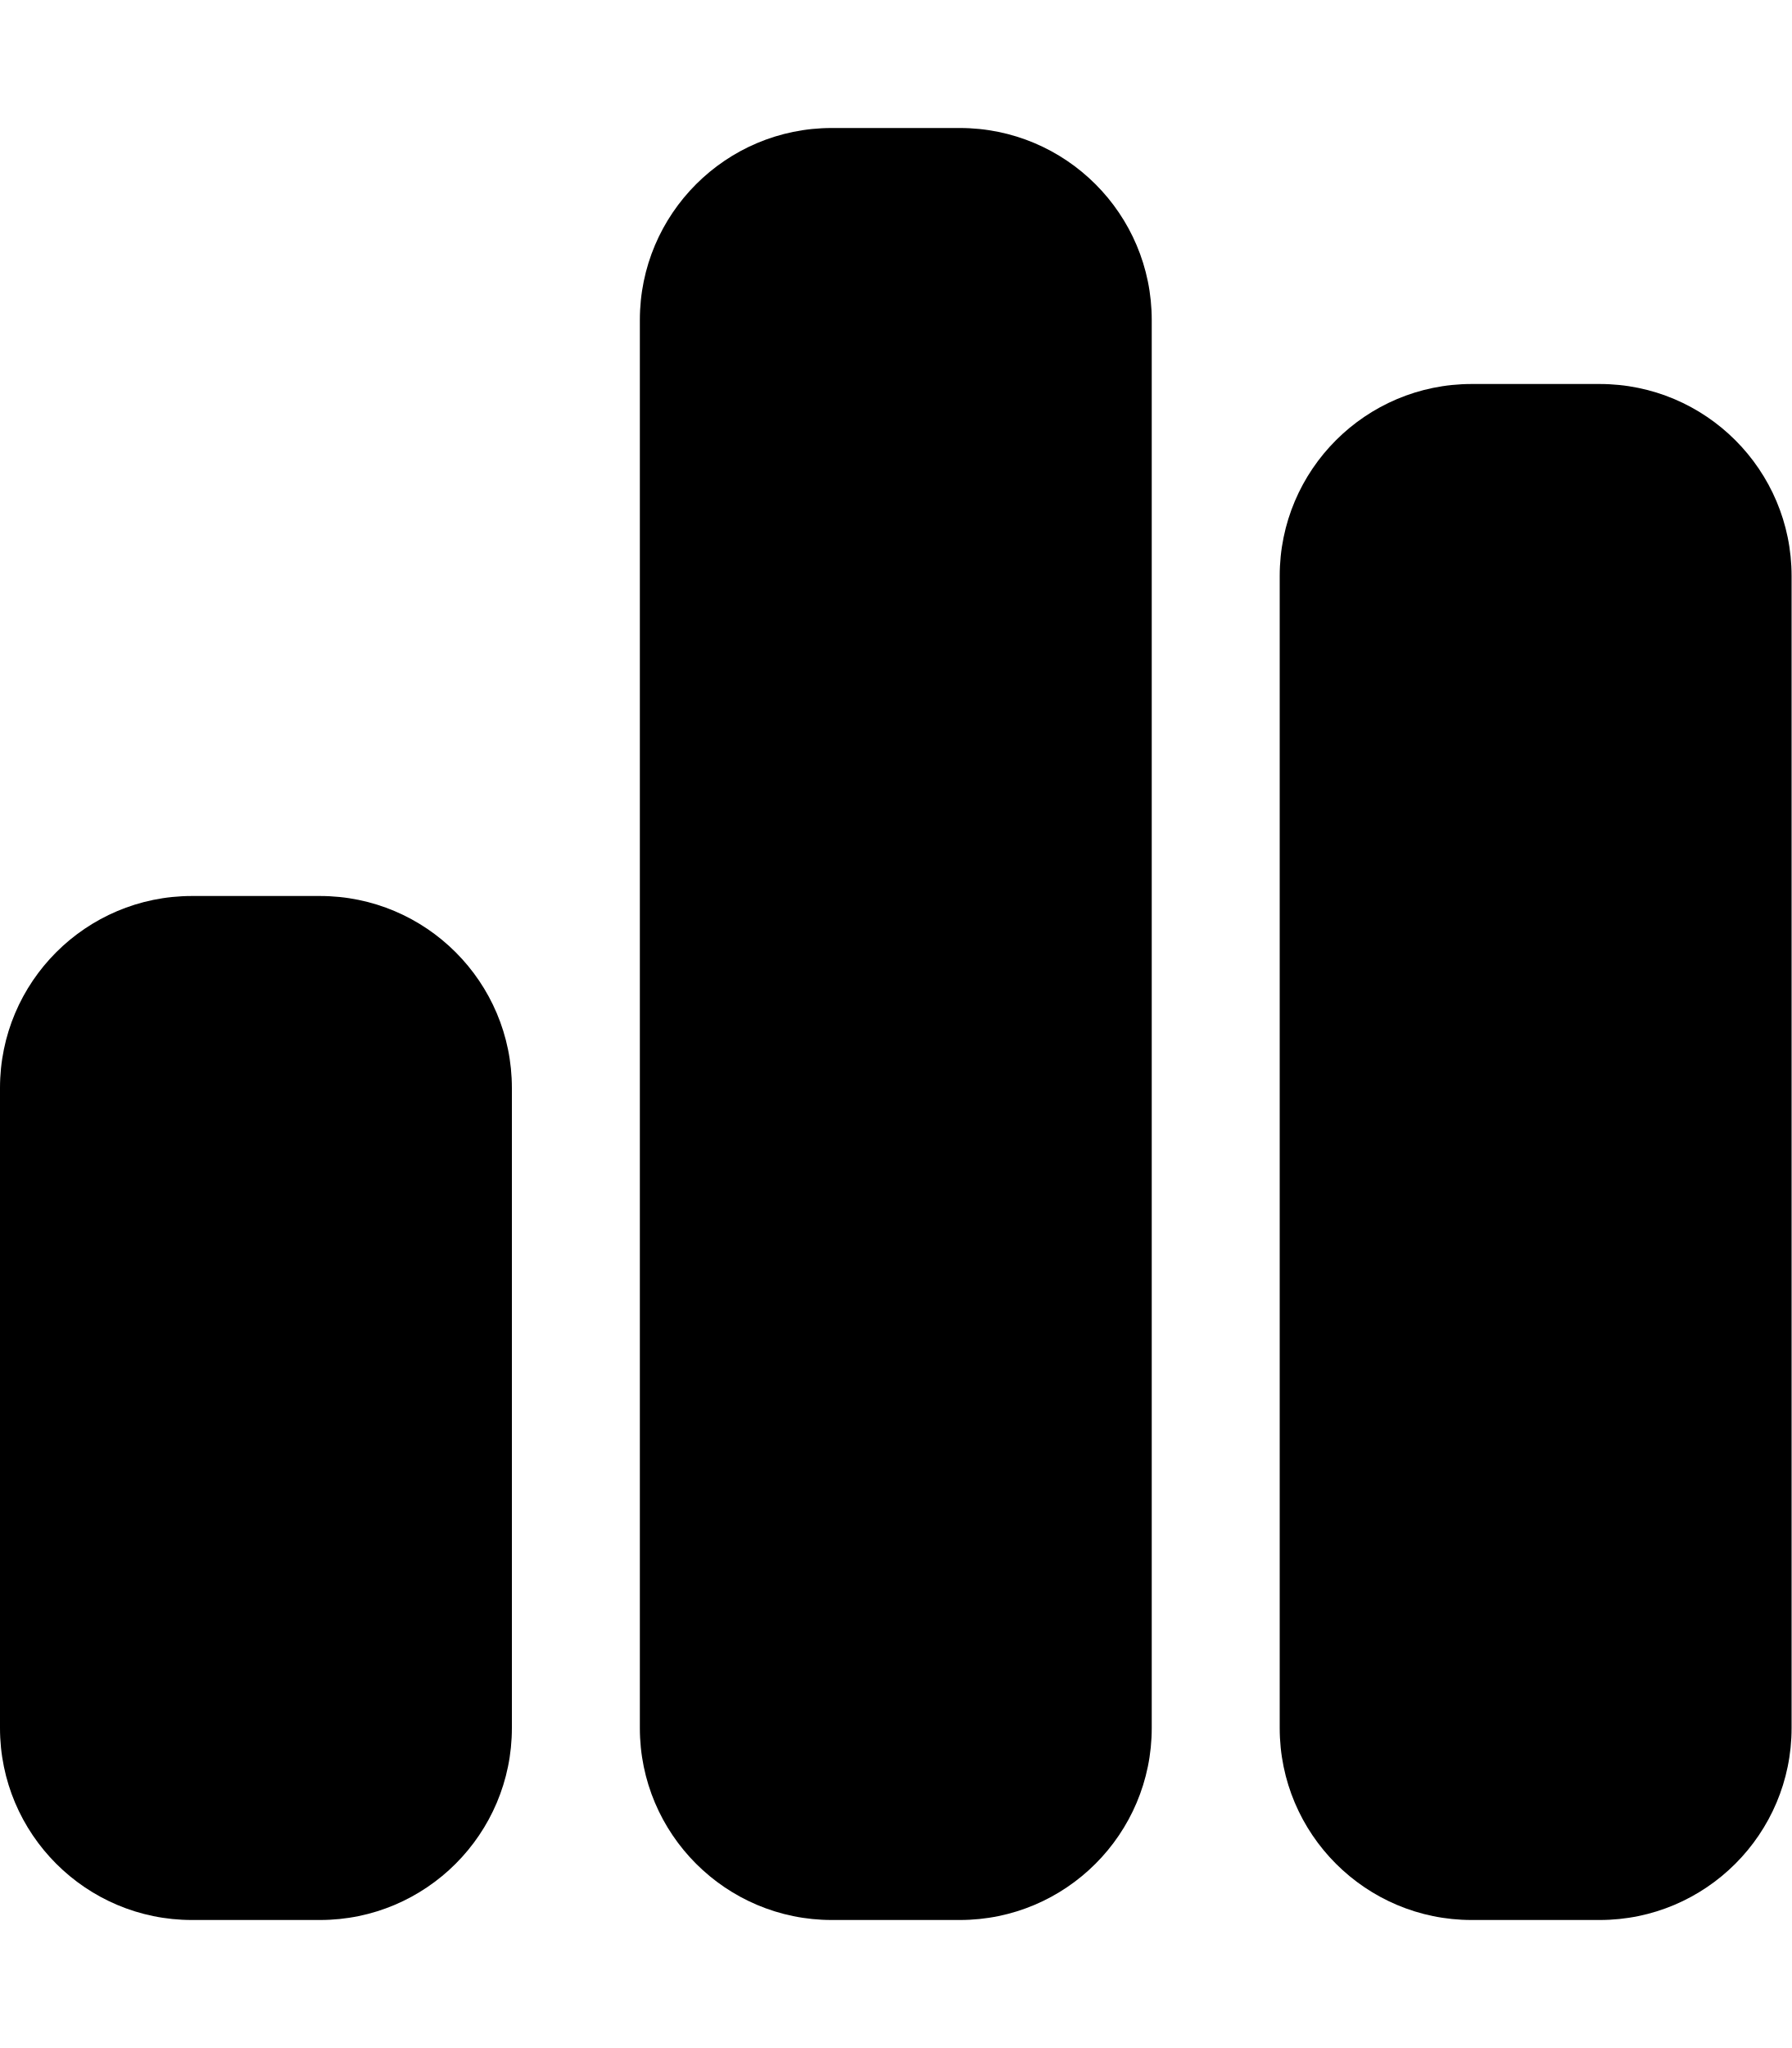
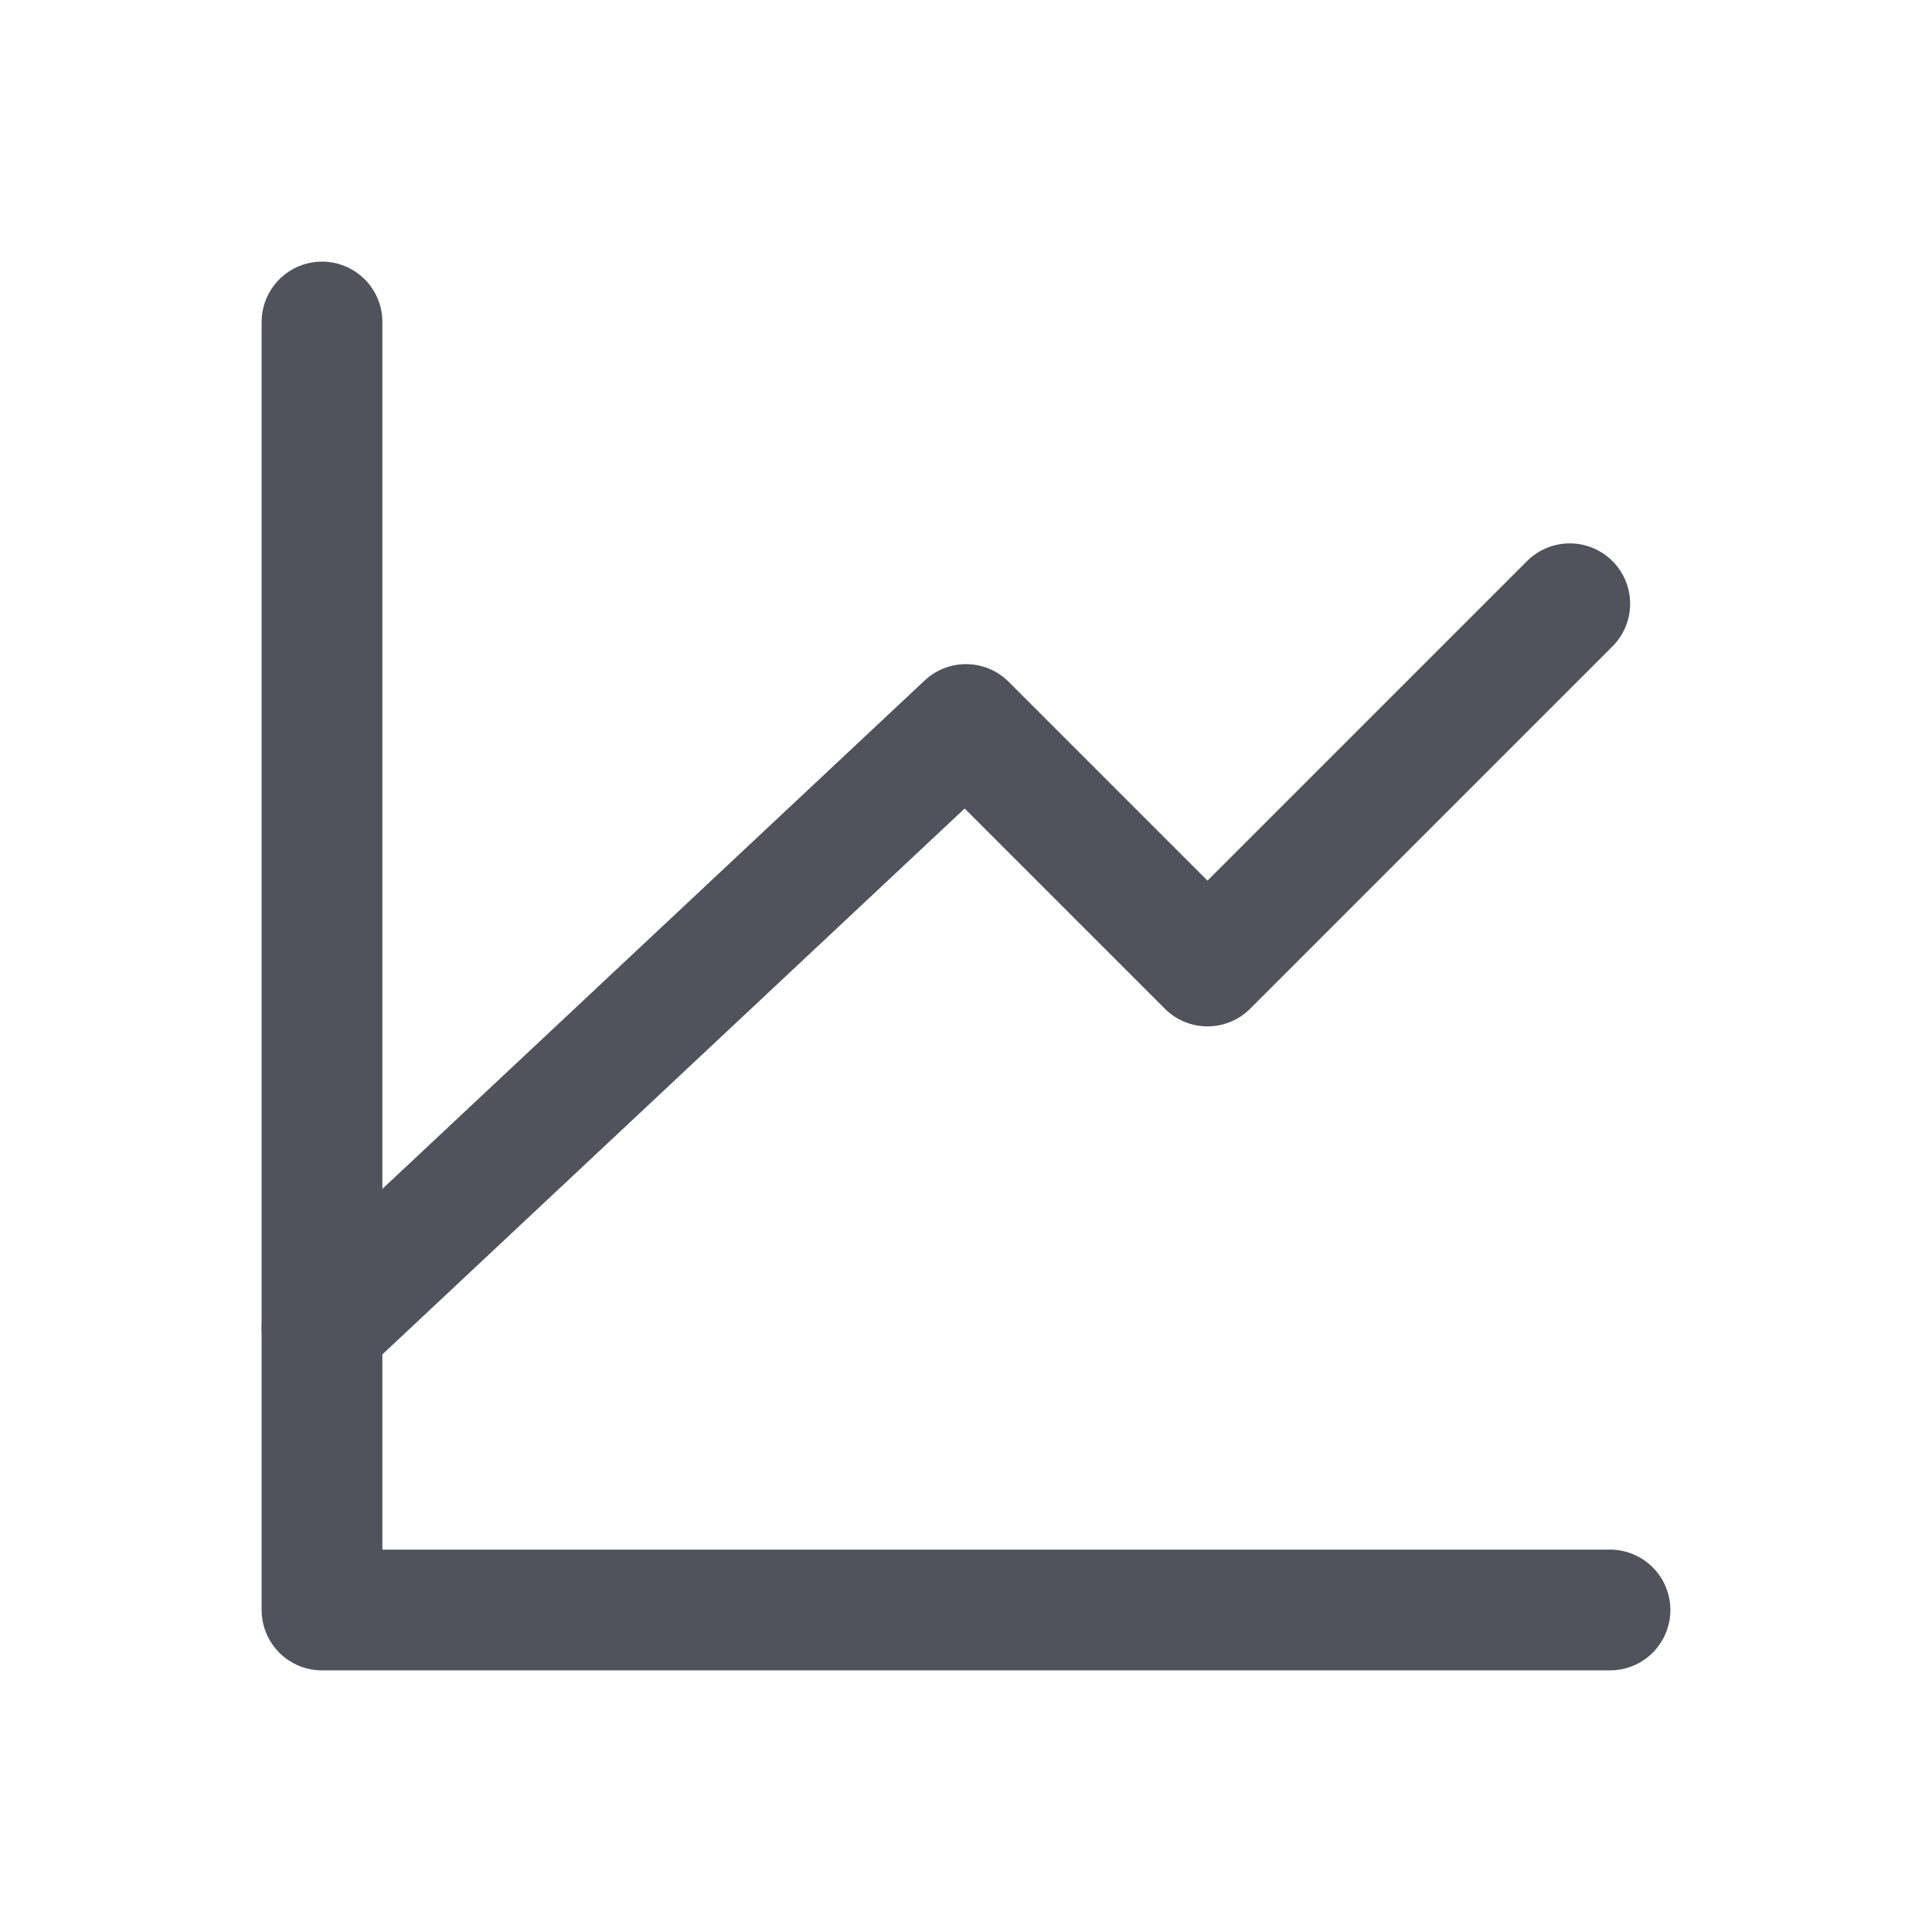
- <svg xmlns="http://www.w3.org/2000/svg" viewBox="0 0 448 512">
-   <path d="M160 80C160 53.49 181.5 32 208 32H240C266.5 32 288 53.49 288 80V432C288 458.5 266.5 480 240 480H208C181.5 480 160 458.5 160 432V80zM0 272C0 245.5 21.49 224 48 224H80C106.5 224 128 245.5 128 272V432C128 458.5 106.5 480 80 480H48C21.49 480 0 458.5 0 432V272zM400 96C426.5 96 448 117.5 448 144V432C448 458.5 426.5 480 400 480H368C341.5 480 320 458.5 320 432V144C320 117.5 341.5 96 368 96H400z" />
+ <svg xmlns="http://www.w3.org/2000/svg" width="24" height="24" viewBox="0 0 24 24" fill="none">
+   <path d="M20 20H4V4" stroke="#51525B" stroke-width="1.5" stroke-linecap="round" stroke-linejoin="round" />
+   <path d="M4 16.5L12 9L15 12L19.5 7.5" stroke="#51525B" stroke-width="1.5" stroke-linecap="round" stroke-linejoin="round" />
</svg>
